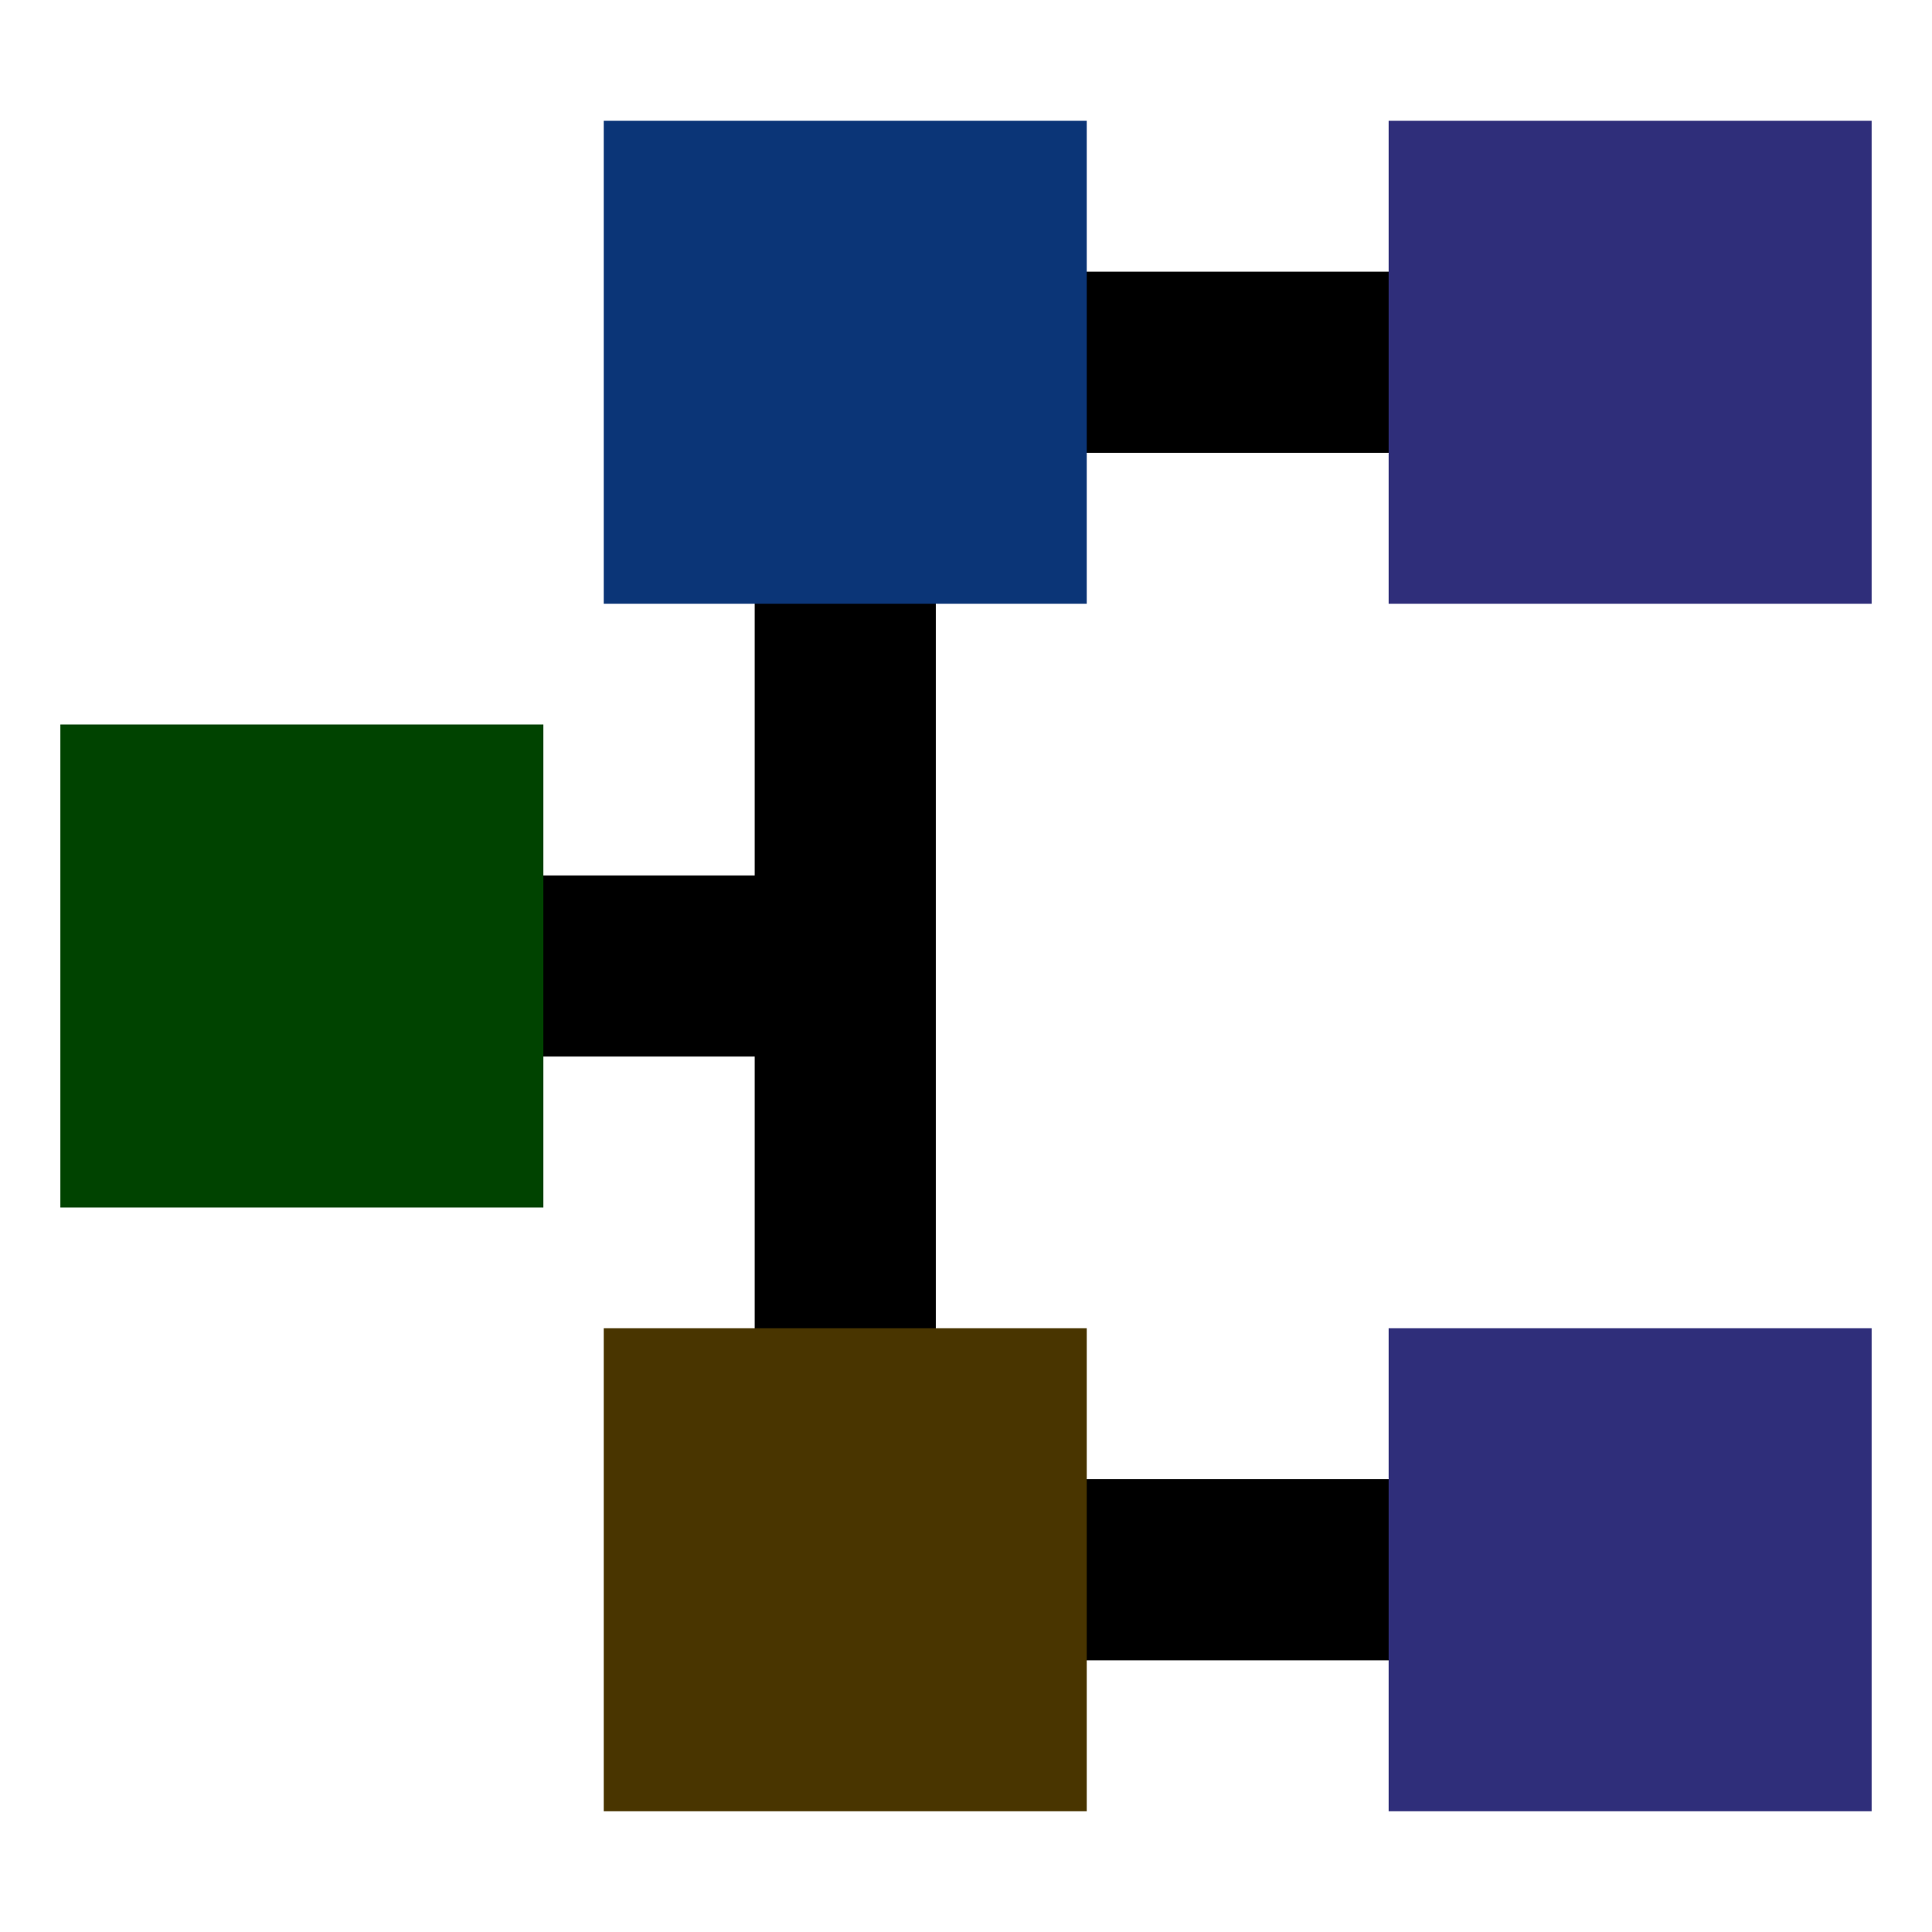
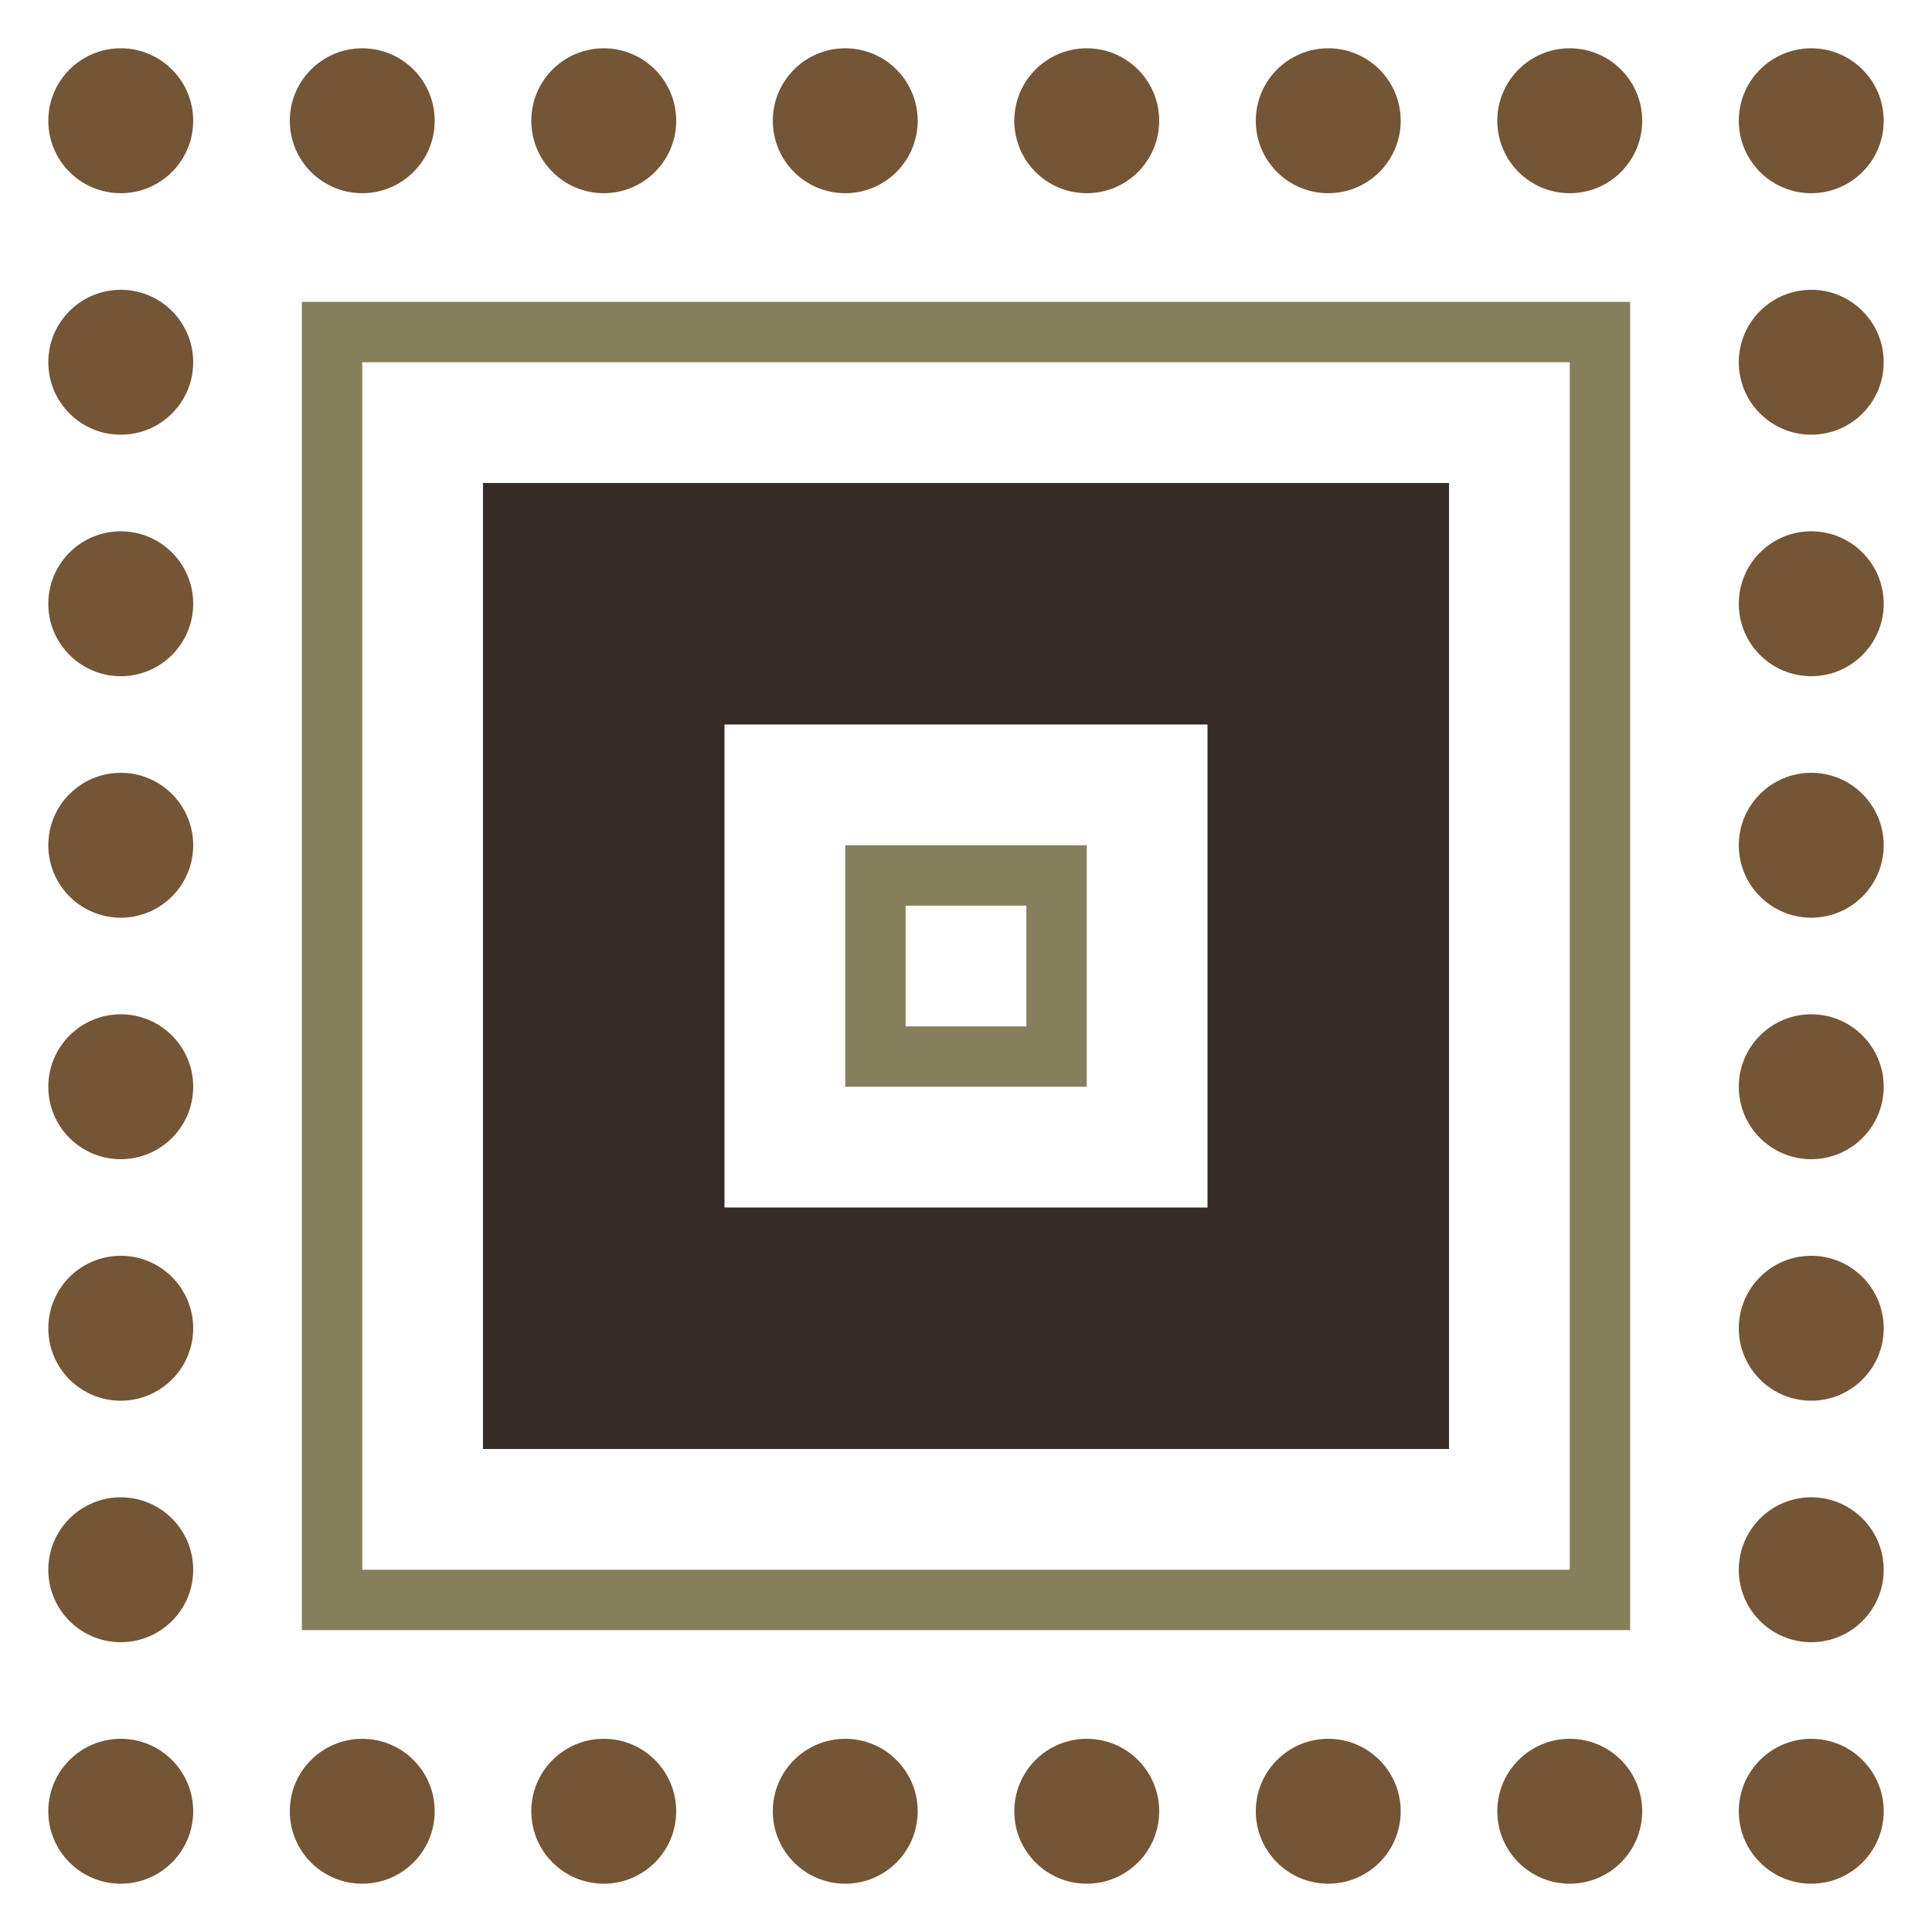
- <svg xmlns="http://www.w3.org/2000/svg" viewBox="0 0 64 64">
-   <rect x="0" y="0" width="64" height="64" fill="white" />
-   <line x1="4" y1="32" x2="28" y2="32" stroke="black" stroke-width="6" />
-   <rect x="2" y="24" width="16" height="16" fill="#004300" />
-   <line x1="28" y1="9" x2="28" y2="55" stroke="black" stroke-width="6" />
-   <line x1="32" y1="12" x2="60" y2="12" stroke="black" stroke-width="6" />
-   <rect x="20" y="4" width="16" height="16" fill="#0B3577" />
-   <rect x="46" y="4" width="16" height="16" fill="#2F2E7A" />
-   <line x1="32" y1="52" x2="60" y2="52" stroke="black" stroke-width="6" />
-   <rect x="20" y="44" width="16" height="16" fill="#493500" />
-   <rect x="46" y="44" width="16" height="16" fill="#2F2E7A" />
+ <svg xmlns="http://www.w3.org/2000/svg" viewBox="0 0 32 32">
+   <rect width="32" height="32" fill="#fff" />
+   <g fill="rgb(116, 85, 54)">
+     <circle cx="2" cy="2" r="1.2" />
+     <circle cx="6" cy="2" r="1.2" />
+     <circle cx="10" cy="2" r="1.2" />
+     <circle cx="14" cy="2" r="1.2" />
+     <circle cx="18" cy="2" r="1.2" />
+     <circle cx="22" cy="2" r="1.2" />
+     <circle cx="26" cy="2" r="1.2" />
+     <circle cx="30" cy="2" r="1.2" />
+     <circle cx="2" cy="6" r="1.2" />
+     <circle cx="30" cy="6" r="1.2" />
+     <circle cx="2" cy="10" r="1.2" />
+     <circle cx="30" cy="10" r="1.2" />
+     <circle cx="2" cy="14" r="1.2" />
+     <circle cx="30" cy="14" r="1.2" />
+     <circle cx="2" cy="18" r="1.2" />
+     <circle cx="30" cy="18" r="1.2" />
+     <circle cx="2" cy="22" r="1.2" />
+     <circle cx="30" cy="22" r="1.2" />
+     <circle cx="2" cy="26" r="1.2" />
+     <circle cx="30" cy="26" r="1.2" />
+     <circle cx="2" cy="30" r="1.2" />
+     <circle cx="6" cy="30" r="1.2" />
+     <circle cx="10" cy="30" r="1.2" />
+     <circle cx="14" cy="30" r="1.2" />
+     <circle cx="18" cy="30" r="1.2" />
+     <circle cx="22" cy="30" r="1.2" />
+     <circle cx="26" cy="30" r="1.2" />
+     <circle cx="30" cy="30" r="1.2" />
+   </g>
+   <rect x="5.5" y="5.5" width="21" height="21" fill="none" stroke="rgb(134, 127, 91)" />
+   <rect x="10" y="10" width="12" height="12" fill="none" stroke="rgb(55, 43, 39)" stroke-width="4" />
+   <rect x="14.5" y="14.5" width="3" height="3" fill="none" stroke="rgb(134, 127, 91)" />
</svg>
